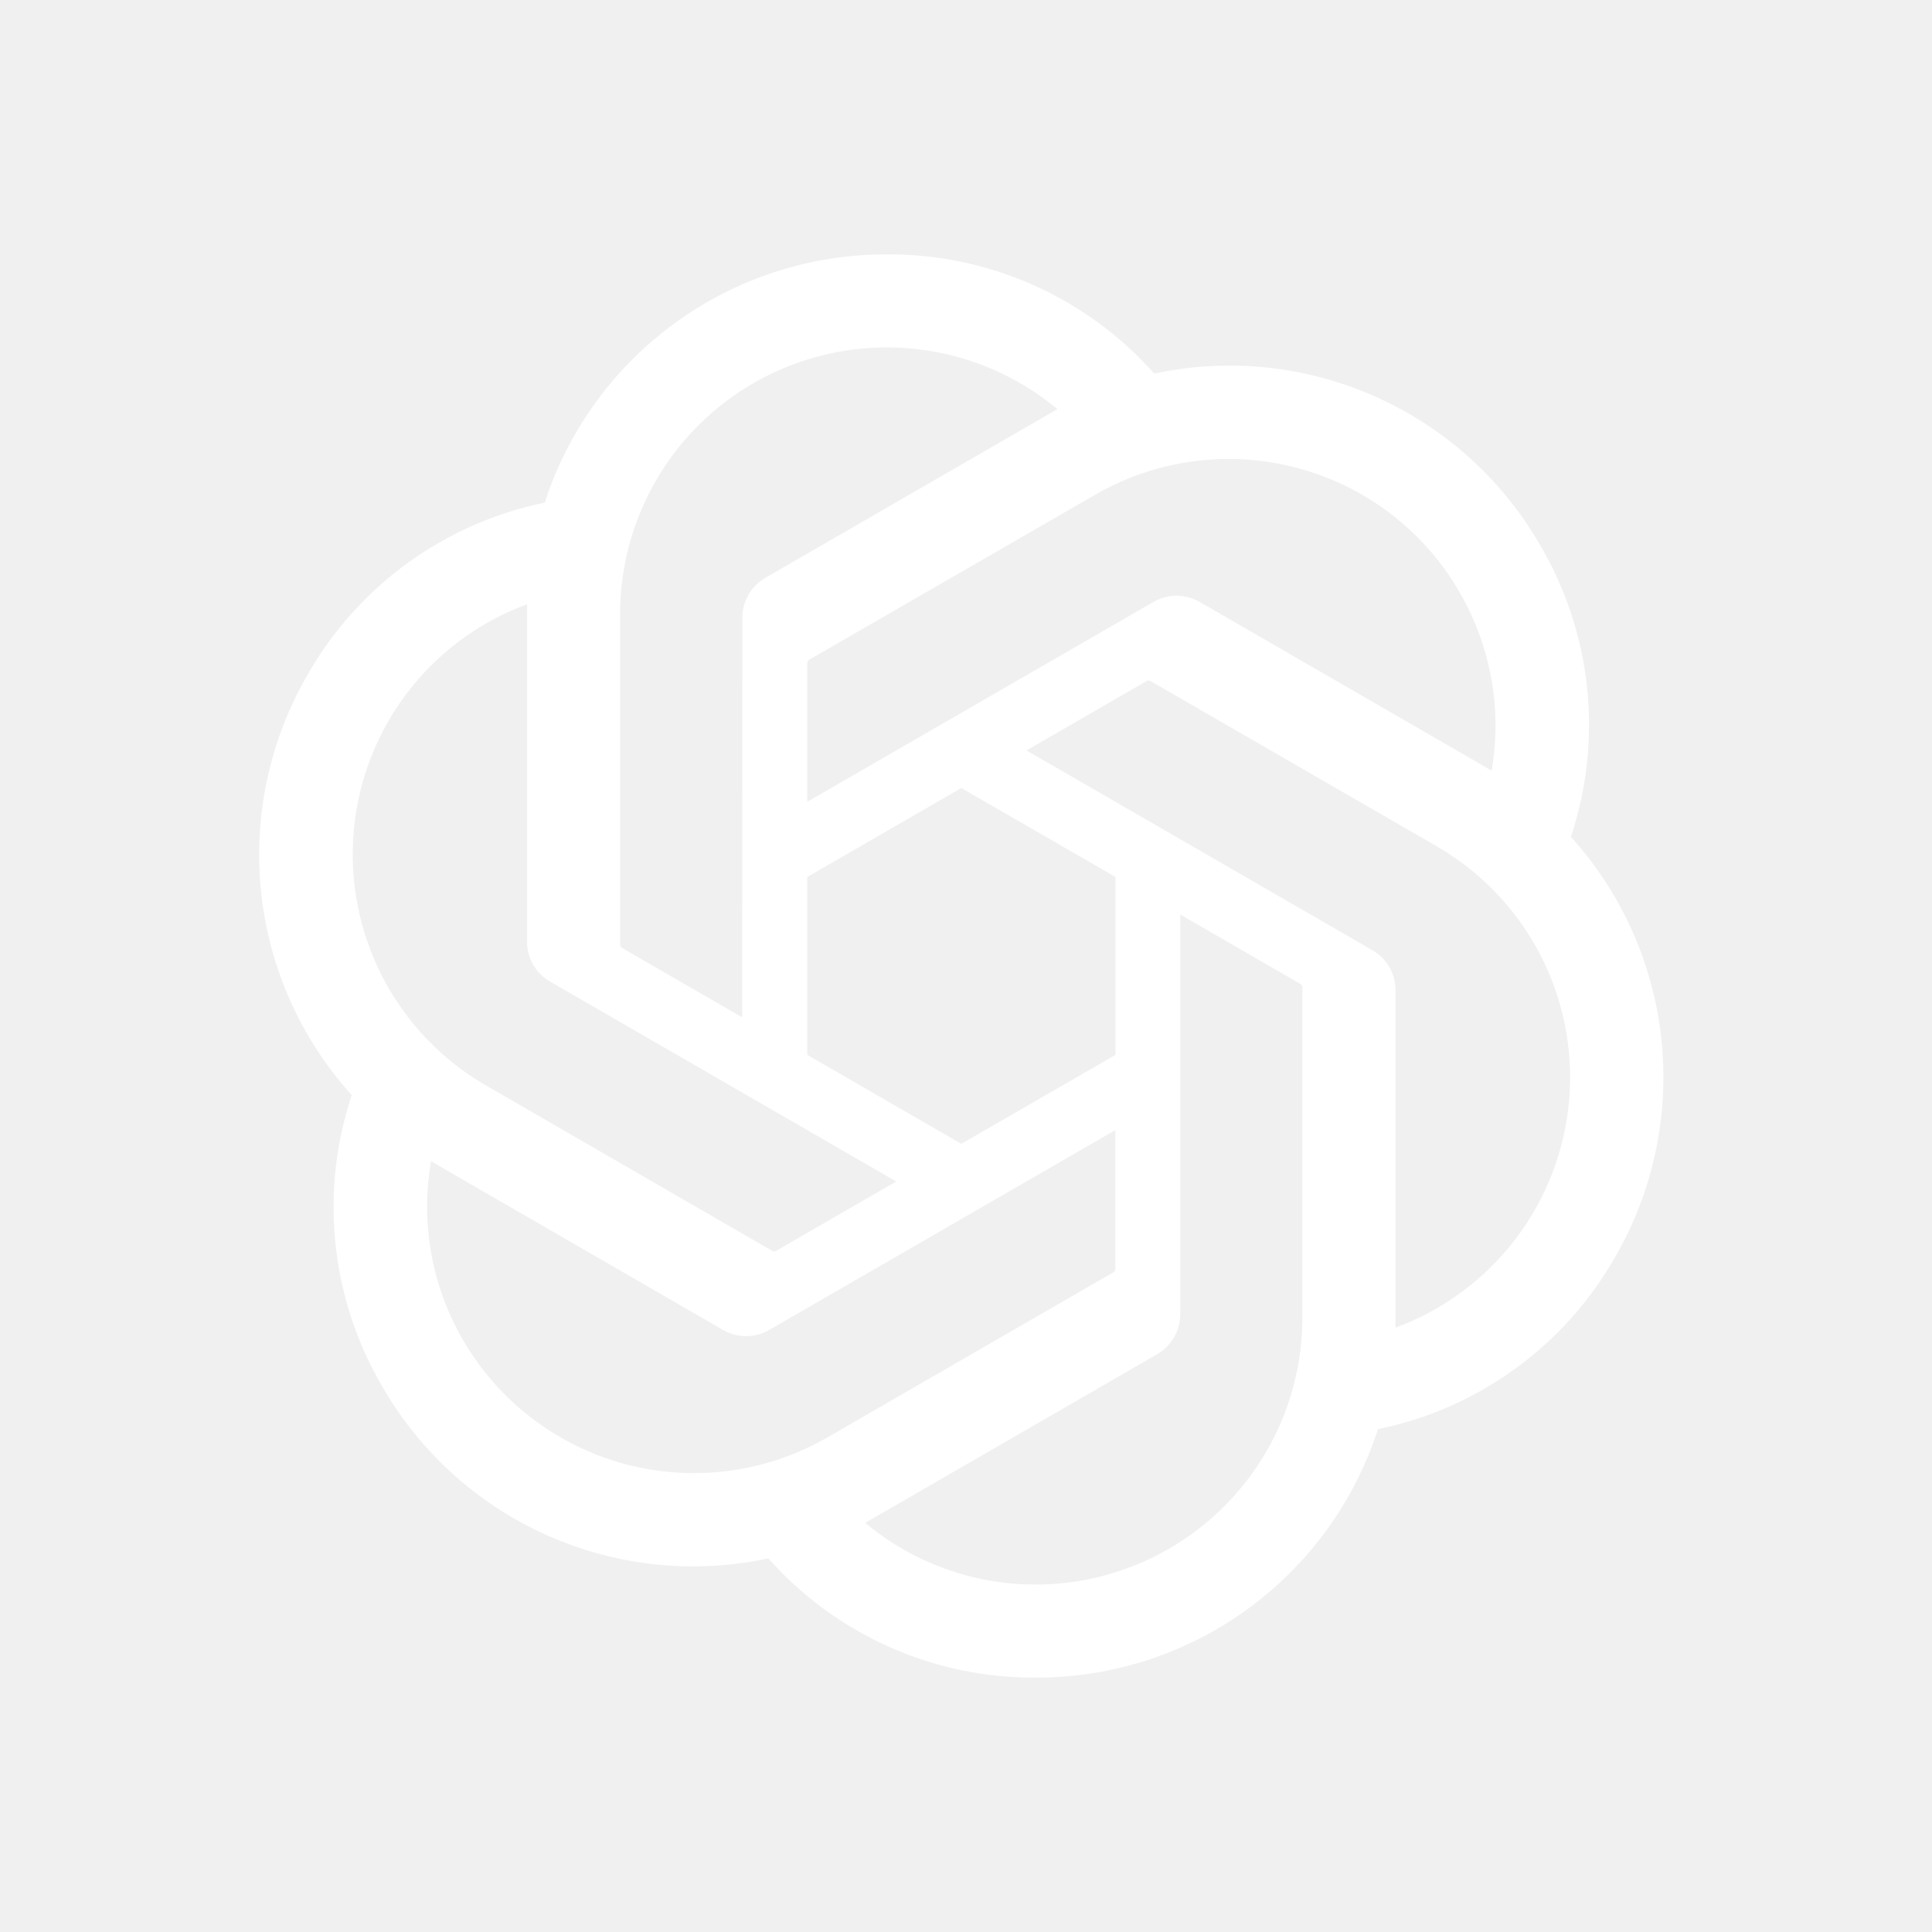
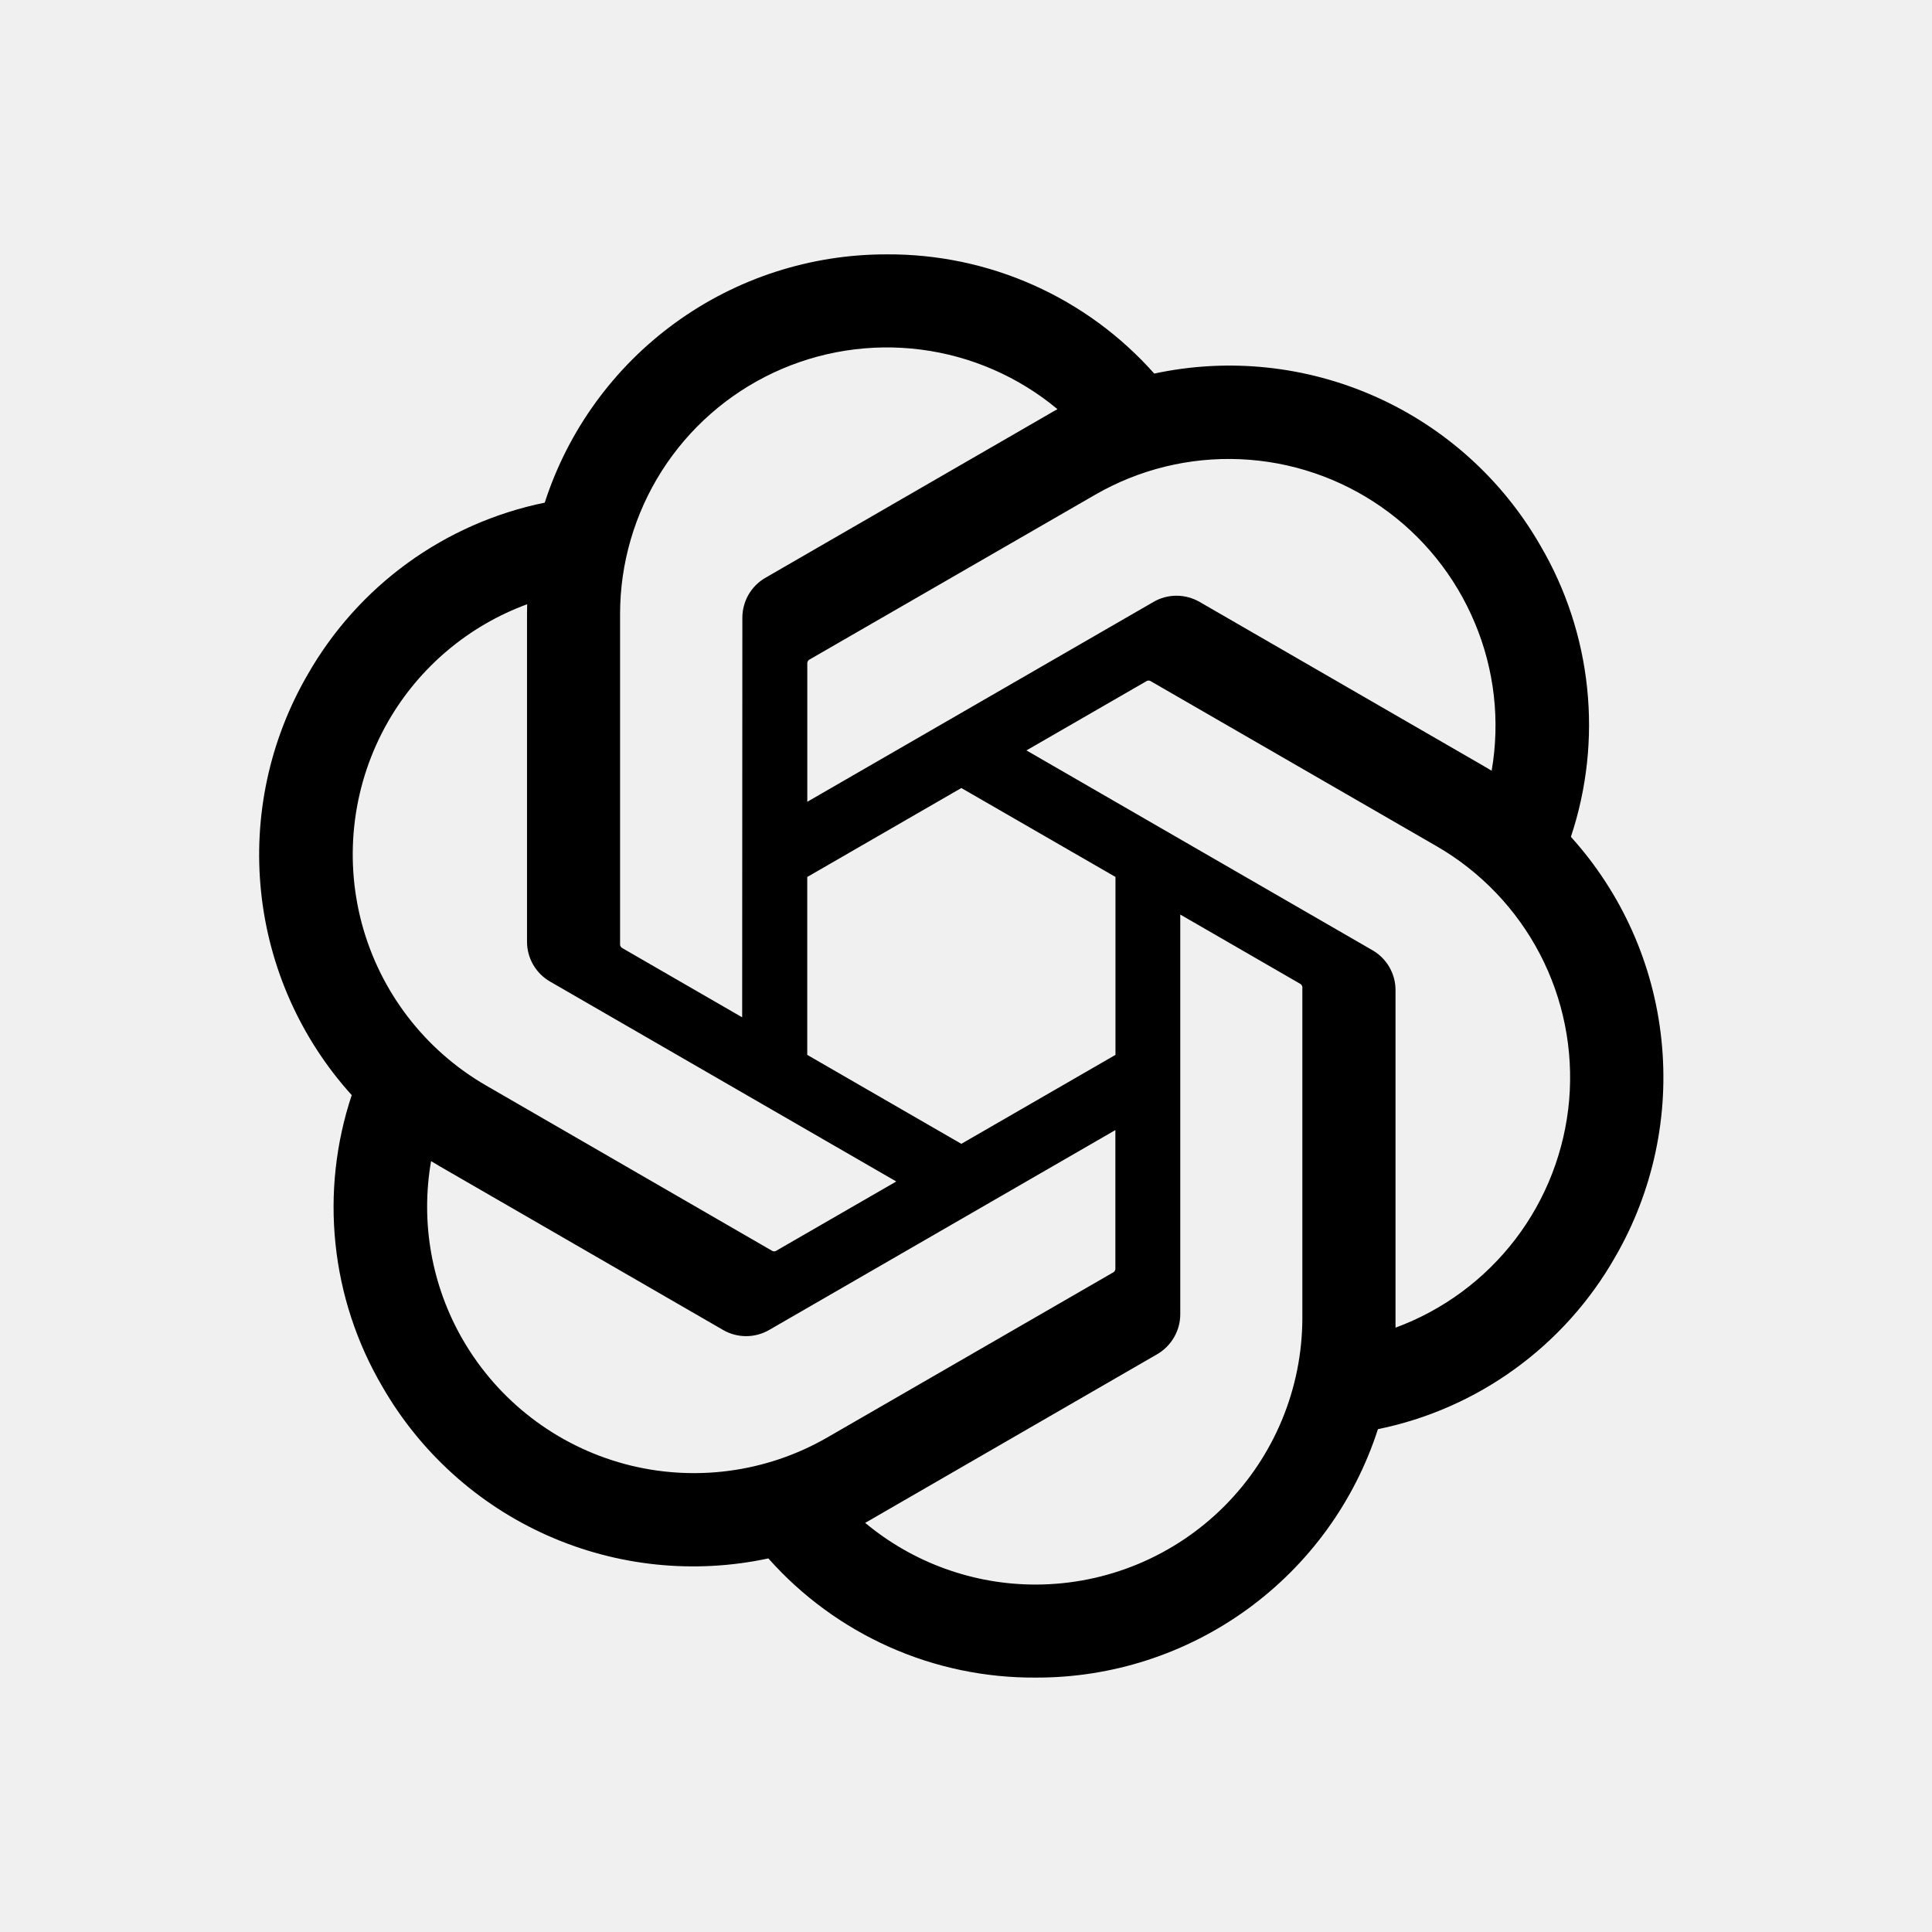
- <svg xmlns="http://www.w3.org/2000/svg" version="1.1" id="Capa_1" x="0px" y="0px" width="41px" height="41px" viewBox="0 0 41 41" enable-background="new 0 0 41 41" xml:space="preserve">
-   <path fill="#FFFFFF" d="M33.337,17.759c0.338-1.017,0.456-2.094,0.344-3.16c-0.111-1.066-0.449-2.096-0.991-3.02  c-0.802-1.399-2.029-2.506-3.502-3.162c-1.474-0.656-3.116-0.828-4.693-0.489c-0.712-0.802-1.586-1.442-2.564-1.878  c-0.979-0.436-2.039-0.658-3.111-0.652c-1.612-0.003-3.184,0.504-4.489,1.452c-1.305,0.947-2.275,2.284-2.771,3.817  c-1.051,0.215-2.042,0.652-2.91,1.281c-0.868,0.63-1.591,1.438-2.122,2.369c-0.809,1.395-1.155,3.01-0.987,4.614  c0.168,1.604,0.841,3.112,1.923,4.309c-0.338,1.018-0.456,2.094-0.344,3.16c0.111,1.065,0.449,2.096,0.991,3.021  c0.803,1.398,2.029,2.506,3.502,3.162s3.117,0.827,4.693,0.489c0.711,0.801,1.585,1.441,2.564,1.878  c0.979,0.437,2.04,0.658,3.111,0.651c1.613,0.005,3.186-0.504,4.49-1.451c1.306-0.948,2.276-2.286,2.771-3.821  c1.051-0.214,2.043-0.651,2.91-1.281c0.868-0.629,1.591-1.437,2.122-2.368c0.808-1.395,1.153-3.011,0.984-4.613  C35.091,20.463,34.418,18.956,33.337,17.759z M21.984,33.627c-1.324,0.002-2.607-0.462-3.624-1.31  c0.046-0.025,0.126-0.069,0.179-0.102l6.014-3.474c0.15-0.086,0.275-0.211,0.362-0.361s0.133-0.321,0.132-0.493v-8.479l2.542,1.468  c0.014,0.007,0.024,0.016,0.033,0.029c0.008,0.012,0.015,0.026,0.016,0.041v7.021c-0.001,1.5-0.598,2.938-1.657,3.998  C24.921,33.026,23.484,33.624,21.984,33.627z M9.823,28.433c-0.663-1.146-0.902-2.487-0.675-3.792  c0.044,0.026,0.123,0.074,0.178,0.106l6.014,3.474c0.15,0.088,0.32,0.134,0.494,0.134c0.174,0,0.344-0.046,0.494-0.134l7.342-4.239  v2.936c0.002,0.015-0.001,0.029-0.008,0.043c-0.007,0.015-0.016,0.026-0.027,0.035l-6.08,3.51c-1.3,0.749-2.845,0.951-4.294,0.563  C11.811,30.679,10.575,29.732,9.823,28.433z M8.241,15.304c0.661-1.147,1.704-2.025,2.946-2.481c0,0.052-0.003,0.144-0.003,0.207  v6.948c-0.001,0.173,0.044,0.344,0.131,0.495c0.087,0.15,0.212,0.274,0.363,0.36l7.342,4.24l-2.542,1.467  c-0.012,0.009-0.027,0.014-0.042,0.015c-0.015,0.002-0.03-0.001-0.044-0.007l-6.08-3.514c-1.298-0.751-2.245-1.986-2.634-3.436  C7.291,18.148,7.493,16.604,8.241,15.304z M29.125,20.165l-7.342-4.24l2.542-1.467c0.012-0.008,0.026-0.014,0.042-0.015  c0.015-0.001,0.03,0.001,0.043,0.007l6.081,3.51c0.931,0.539,1.689,1.331,2.187,2.284c0.498,0.953,0.713,2.03,0.622,3.102  c-0.093,1.071-0.487,2.095-1.14,2.95s-1.535,1.507-2.545,1.879c0-0.053,0-0.145,0-0.208V21.02c0.002-0.173-0.043-0.344-0.129-0.494  C29.399,20.375,29.275,20.251,29.125,20.165z M31.655,16.356c-0.045-0.027-0.123-0.074-0.179-0.106l-6.014-3.474  c-0.15-0.087-0.321-0.134-0.494-0.134c-0.174,0-0.345,0.046-0.493,0.134l-7.343,4.239V14.08c-0.001-0.015,0.001-0.03,0.008-0.043  c0.007-0.014,0.017-0.025,0.028-0.034l6.079-3.507c0.932-0.537,1.997-0.797,3.07-0.751c1.074,0.046,2.113,0.397,2.996,1.012  c0.881,0.614,1.569,1.468,1.984,2.46C31.714,14.208,31.838,15.297,31.655,16.356z M15.75,21.589l-2.542-1.468  c-0.013-0.007-0.025-0.017-0.033-0.029c-0.009-0.012-0.015-0.026-0.016-0.041V13.03c0-1.075,0.308-2.128,0.885-3.036  c0.577-0.907,1.401-1.631,2.375-2.087c0.974-0.456,2.058-0.625,3.124-0.488c1.067,0.137,2.072,0.576,2.898,1.264  c-0.046,0.025-0.125,0.069-0.179,0.102l-6.014,3.474c-0.151,0.086-0.276,0.21-0.363,0.36c-0.086,0.15-0.132,0.321-0.131,0.495  L15.75,21.589z M17.131,18.611l3.27-1.888l3.271,1.887v3.776l-3.271,1.888l-3.27-1.888V18.611z" />
+ <svg xmlns="http://www.w3.org/2000/svg" viewBox="0 0 41 41">
+   <path d="M33.337,17.759c0.338-1.017,0.456-2.094,0.344-3.16c-0.111-1.066-0.449-2.096-0.991-3.02  c-0.802-1.399-2.029-2.506-3.502-3.162c-1.474-0.656-3.116-0.828-4.693-0.489c-0.712-0.802-1.586-1.442-2.564-1.878  c-0.979-0.436-2.039-0.658-3.111-0.652c-1.612-0.003-3.184,0.504-4.489,1.452c-1.305,0.947-2.275,2.284-2.771,3.817  c-1.051,0.215-2.042,0.652-2.91,1.281c-0.868,0.63-1.591,1.438-2.122,2.369c-0.809,1.395-1.155,3.01-0.987,4.614  c0.168,1.604,0.841,3.112,1.923,4.309c-0.338,1.018-0.456,2.094-0.344,3.16c0.111,1.065,0.449,2.096,0.991,3.021  c0.803,1.398,2.029,2.506,3.502,3.162s3.117,0.827,4.693,0.489c0.711,0.801,1.585,1.441,2.564,1.878  c0.979,0.437,2.04,0.658,3.111,0.651c1.613,0.005,3.186-0.504,4.49-1.451c1.306-0.948,2.276-2.286,2.771-3.821  c1.051-0.214,2.043-0.651,2.91-1.281c0.868-0.629,1.591-1.437,2.122-2.368c0.808-1.395,1.153-3.011,0.984-4.613  C35.091,20.463,34.418,18.956,33.337,17.759z M21.984,33.627c-1.324,0.002-2.607-0.462-3.624-1.31  c0.046-0.025,0.126-0.069,0.179-0.102l6.014-3.474c0.15-0.086,0.275-0.211,0.362-0.361s0.133-0.321,0.132-0.493v-8.479l2.542,1.468  c0.014,0.007,0.024,0.016,0.033,0.029c0.008,0.012,0.015,0.026,0.016,0.041v7.021c-0.001,1.5-0.598,2.938-1.657,3.998  C24.921,33.026,23.484,33.624,21.984,33.627z M9.823,28.433c-0.663-1.146-0.902-2.487-0.675-3.792  c0.044,0.026,0.123,0.074,0.178,0.106l6.014,3.474c0.15,0.088,0.32,0.134,0.494,0.134c0.174,0,0.344-0.046,0.494-0.134l7.342-4.239  v2.936c0.002,0.015-0.001,0.029-0.008,0.043c-0.007,0.015-0.016,0.026-0.027,0.035l-6.08,3.51c-1.3,0.749-2.845,0.951-4.294,0.563  C11.811,30.679,10.575,29.732,9.823,28.433z M8.241,15.304c0.661-1.147,1.704-2.025,2.946-2.481c0,0.052-0.003,0.144-0.003,0.207  v6.948c-0.001,0.173,0.044,0.344,0.131,0.495c0.087,0.15,0.212,0.274,0.363,0.36l7.342,4.24l-2.542,1.467  c-0.012,0.009-0.027,0.014-0.042,0.015c-0.015,0.002-0.03-0.001-0.044-0.007l-6.08-3.514c-1.298-0.751-2.245-1.986-2.634-3.436  C7.291,18.148,7.493,16.604,8.241,15.304z M29.125,20.165l-7.342-4.24l2.542-1.467c0.012-0.008,0.026-0.014,0.042-0.015  c0.015-0.001,0.03,0.001,0.043,0.007l6.081,3.51c0.931,0.539,1.689,1.331,2.187,2.284c0.498,0.953,0.713,2.03,0.622,3.102  c-0.093,1.071-0.487,2.095-1.14,2.95s-1.535,1.507-2.545,1.879c0-0.053,0-0.145,0-0.208V21.02c0.002-0.173-0.043-0.344-0.129-0.494  C29.399,20.375,29.275,20.251,29.125,20.165z M31.655,16.356c-0.045-0.027-0.123-0.074-0.179-0.106l-6.014-3.474  c-0.15-0.087-0.321-0.134-0.494-0.134c-0.174,0-0.345,0.046-0.493,0.134l-7.343,4.239V14.08c-0.001-0.015,0.001-0.03,0.008-0.043  c0.007-0.014,0.017-0.025,0.028-0.034l6.079-3.507c0.932-0.537,1.997-0.797,3.07-0.751c1.074,0.046,2.113,0.397,2.996,1.012  c0.881,0.614,1.569,1.468,1.984,2.46C31.714,14.208,31.838,15.297,31.655,16.356z M15.75,21.589l-2.542-1.468  c-0.013-0.007-0.025-0.017-0.033-0.029c-0.009-0.012-0.015-0.026-0.016-0.041V13.03c0-1.075,0.308-2.128,0.885-3.036  c0.577-0.907,1.401-1.631,2.375-2.087c0.974-0.456,2.058-0.625,3.124-0.488c1.067,0.137,2.072,0.576,2.898,1.264  c-0.046,0.025-0.125,0.069-0.179,0.102l-6.014,3.474c-0.151,0.086-0.276,0.21-0.363,0.36c-0.086,0.15-0.132,0.321-0.131,0.495  L15.75,21.589z M17.131,18.611l3.27-1.888l3.271,1.887v3.776l-3.271,1.888l-3.27-1.888V18.611z" />
</svg>
